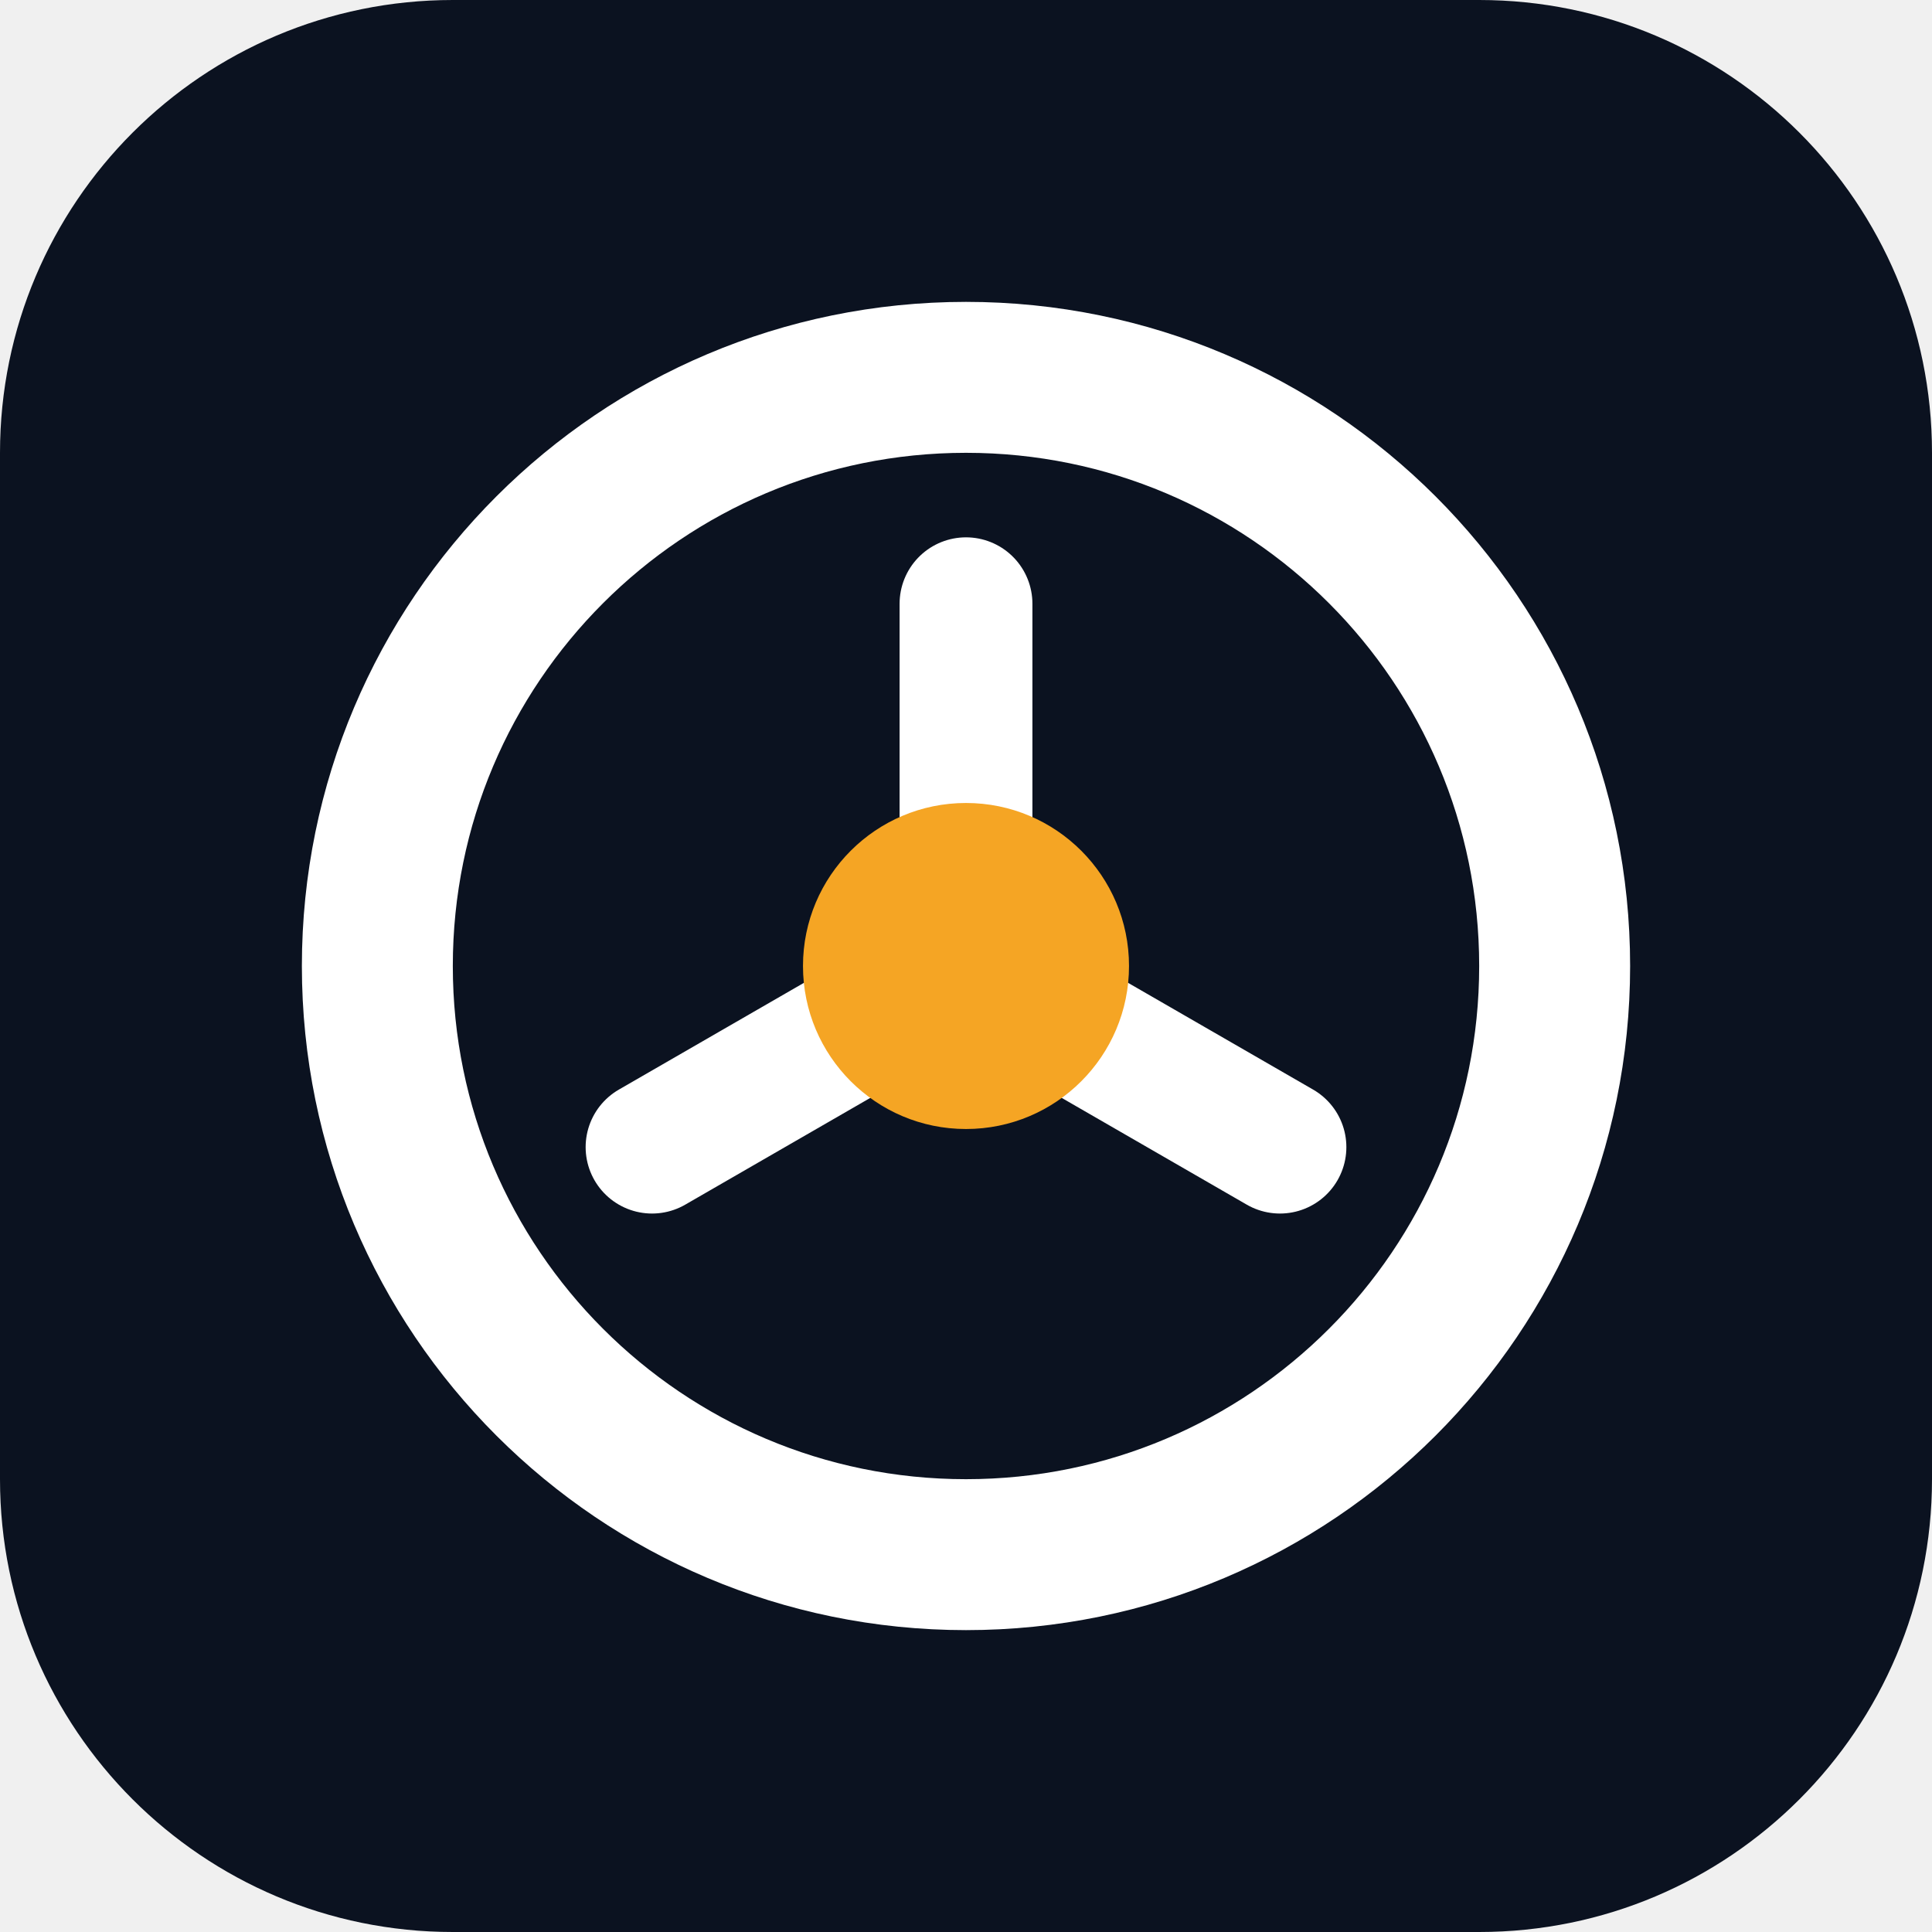
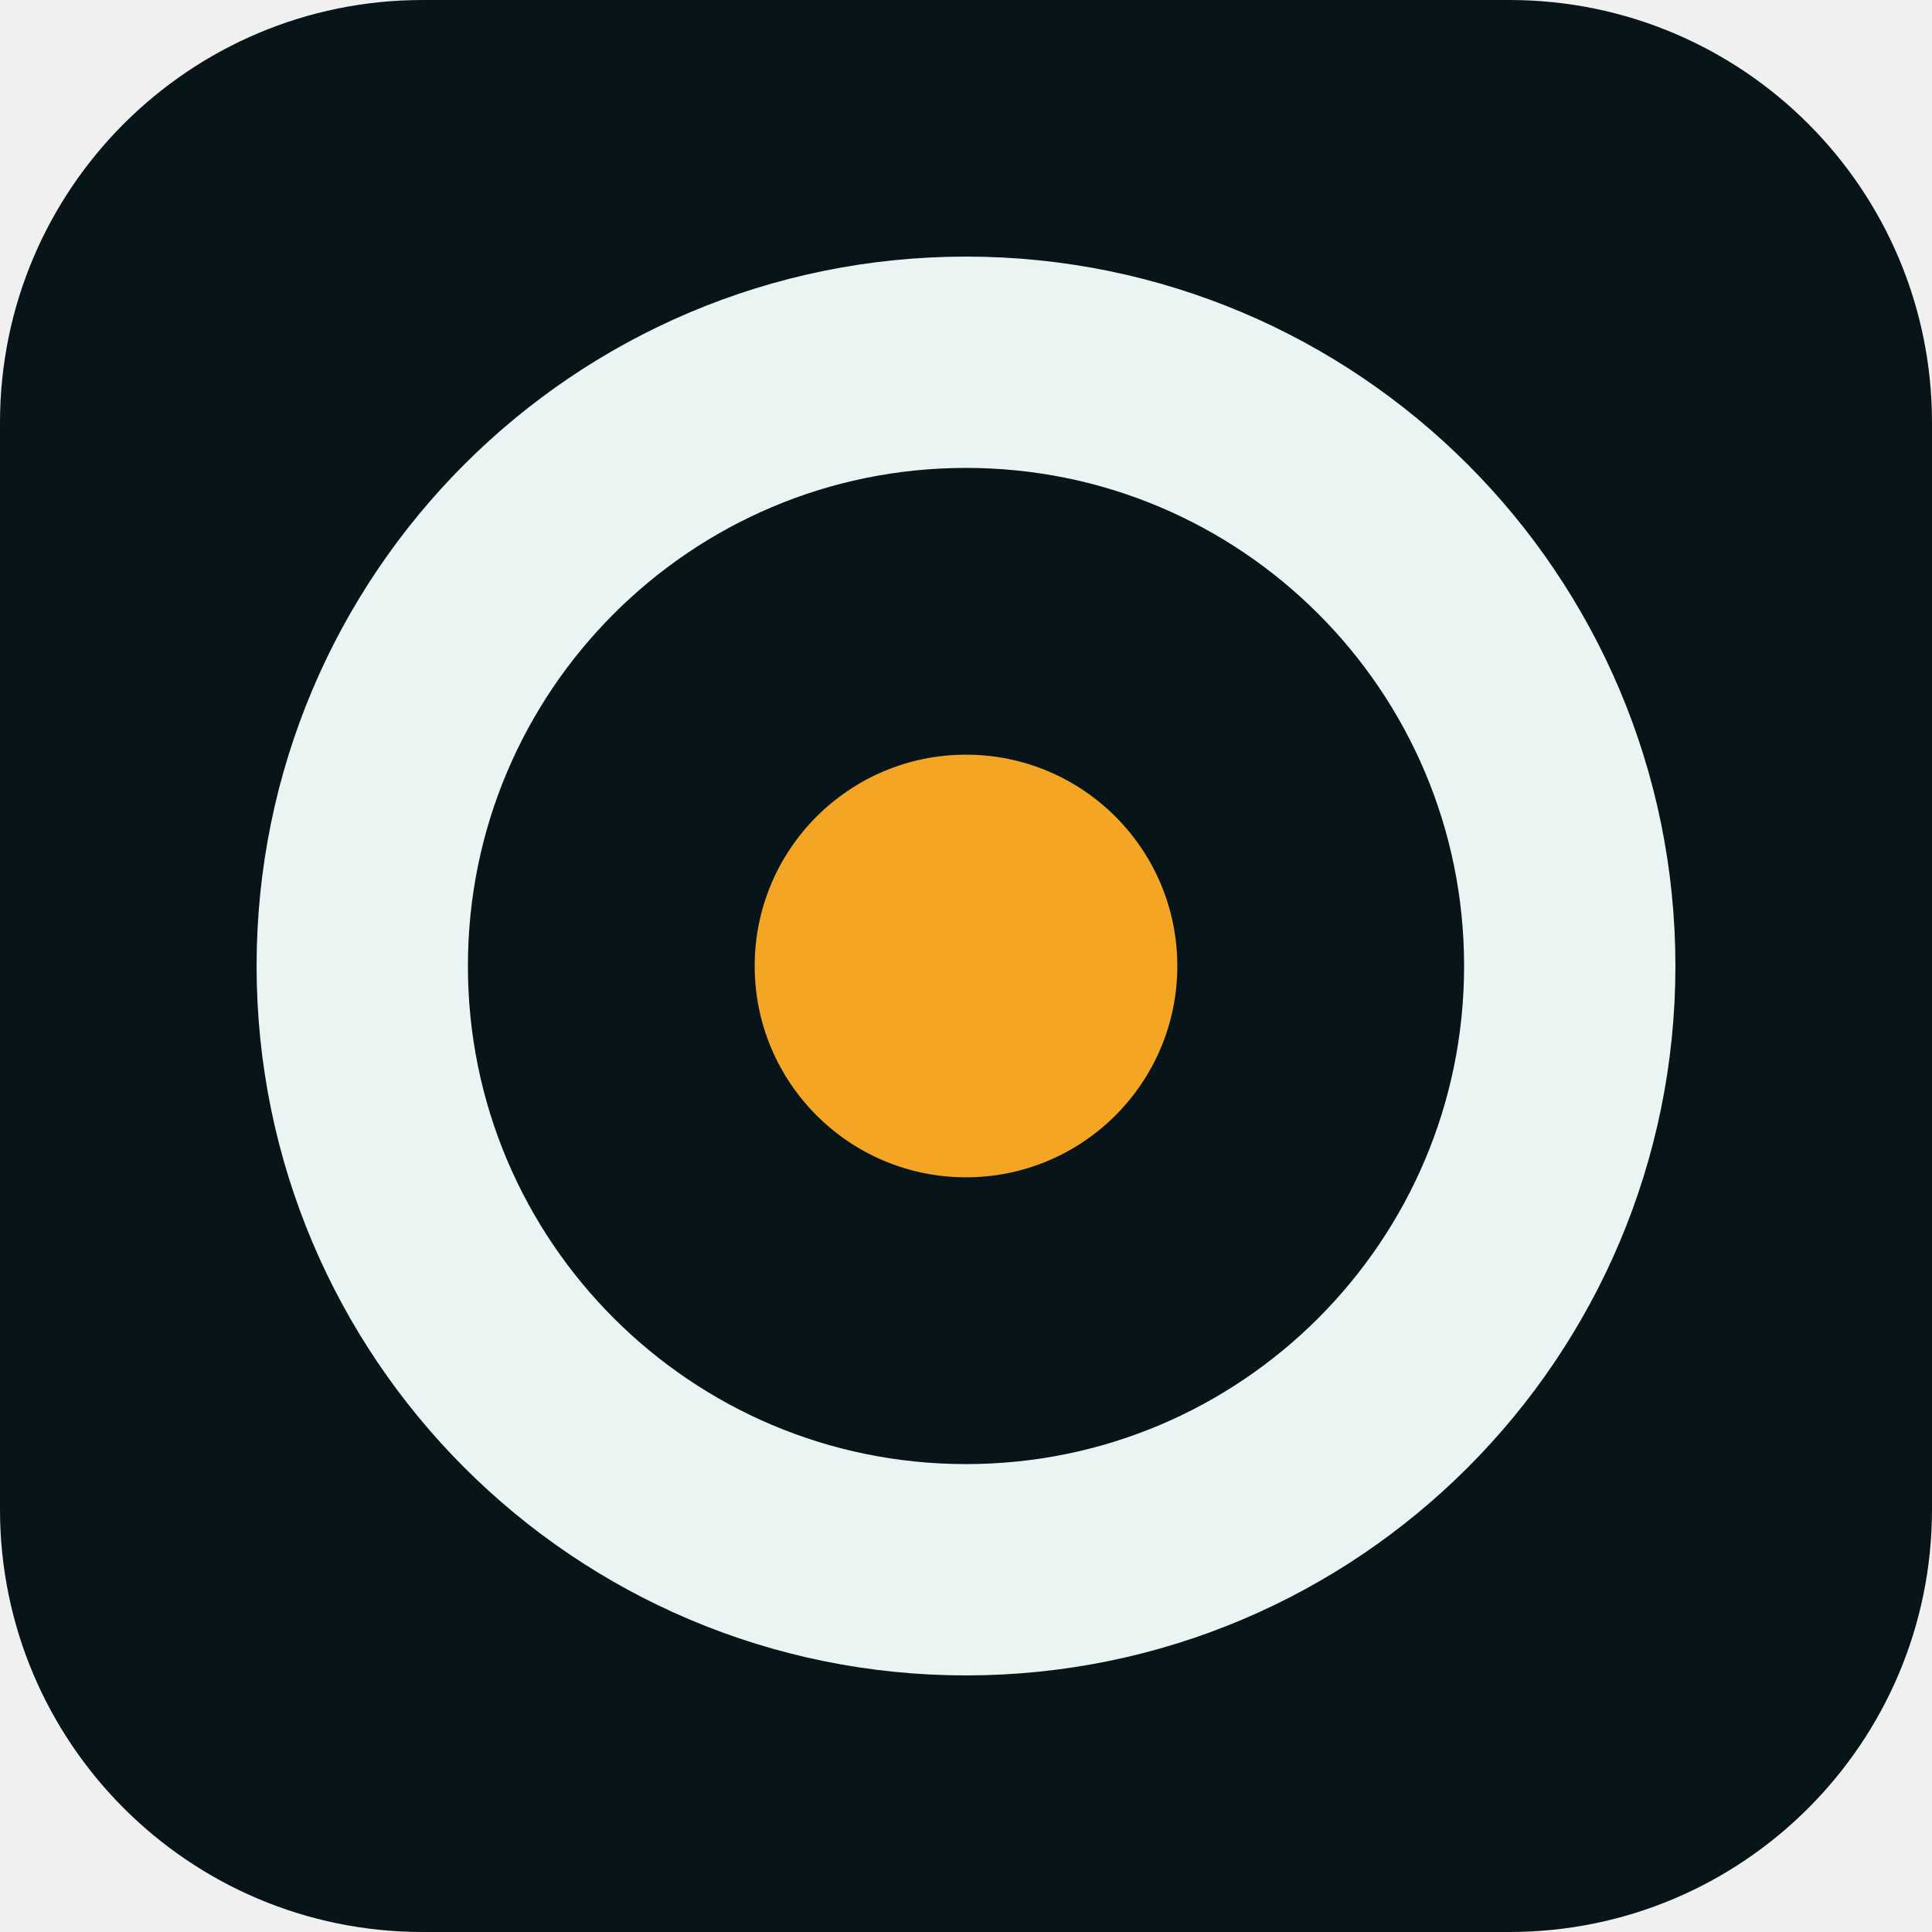
<svg xmlns="http://www.w3.org/2000/svg" viewBox="0 0 64 64" fill="none">
  <style>
-     .bg { fill: #0B1220 }
-     @media (prefers-color-scheme: dark) { .bg { fill: #1B2638 } }
+     .tile { fill: #071519 }
+     @media (prefers-color-scheme: dark) { .tile { fill: #16373d } }
  </style>
-   <rect class="bg" width="64" height="64" rx="15" />
-   <circle cx="32" cy="32" r="19.5" stroke="#fff" stroke-width="5" />
-   <path d="M32 20V32M42.4 38 32 32M21.6 38 32 32" stroke="#fff" stroke-width="4.4" stroke-linecap="round" />
-   <circle cx="32" cy="32" r="5.4" fill="#F5A524" />
+   <rect class="tile" width="64" height="64" rx="14" />
+   <circle cx="32" cy="32" r="20" stroke="#EAF4F2" stroke-width="7" />
+   <circle cx="32" cy="32" r="7" fill="#F5A524" />
</svg>
